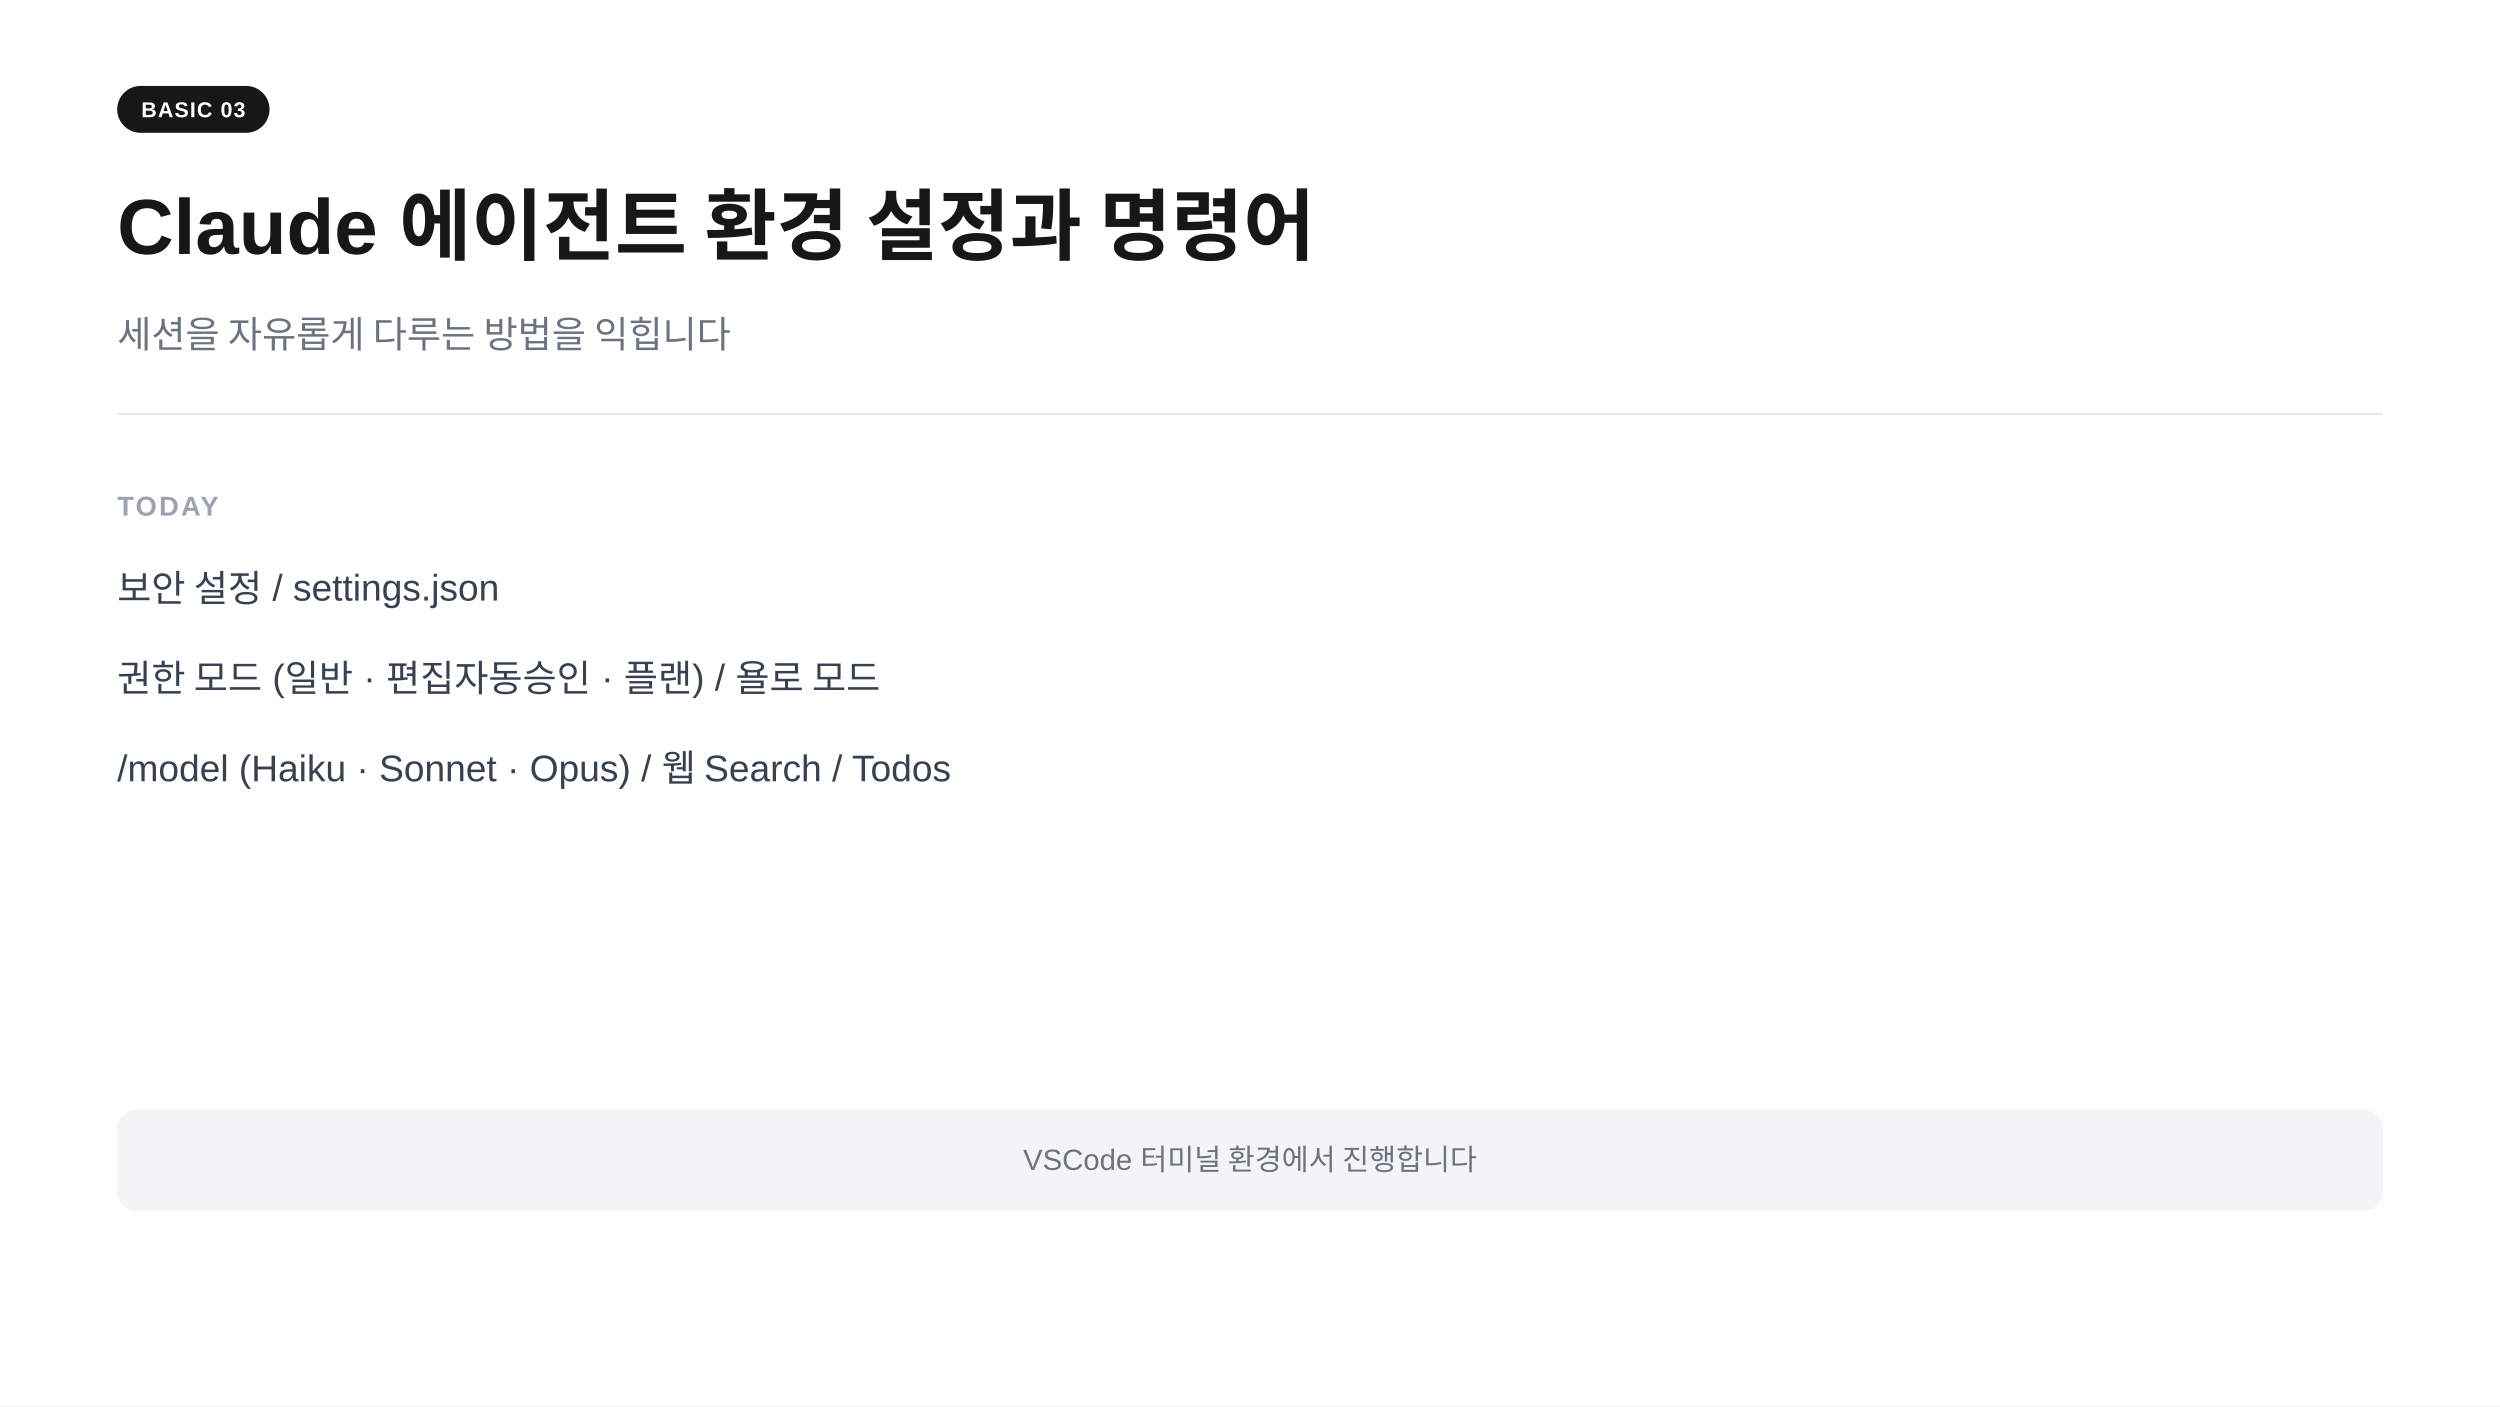
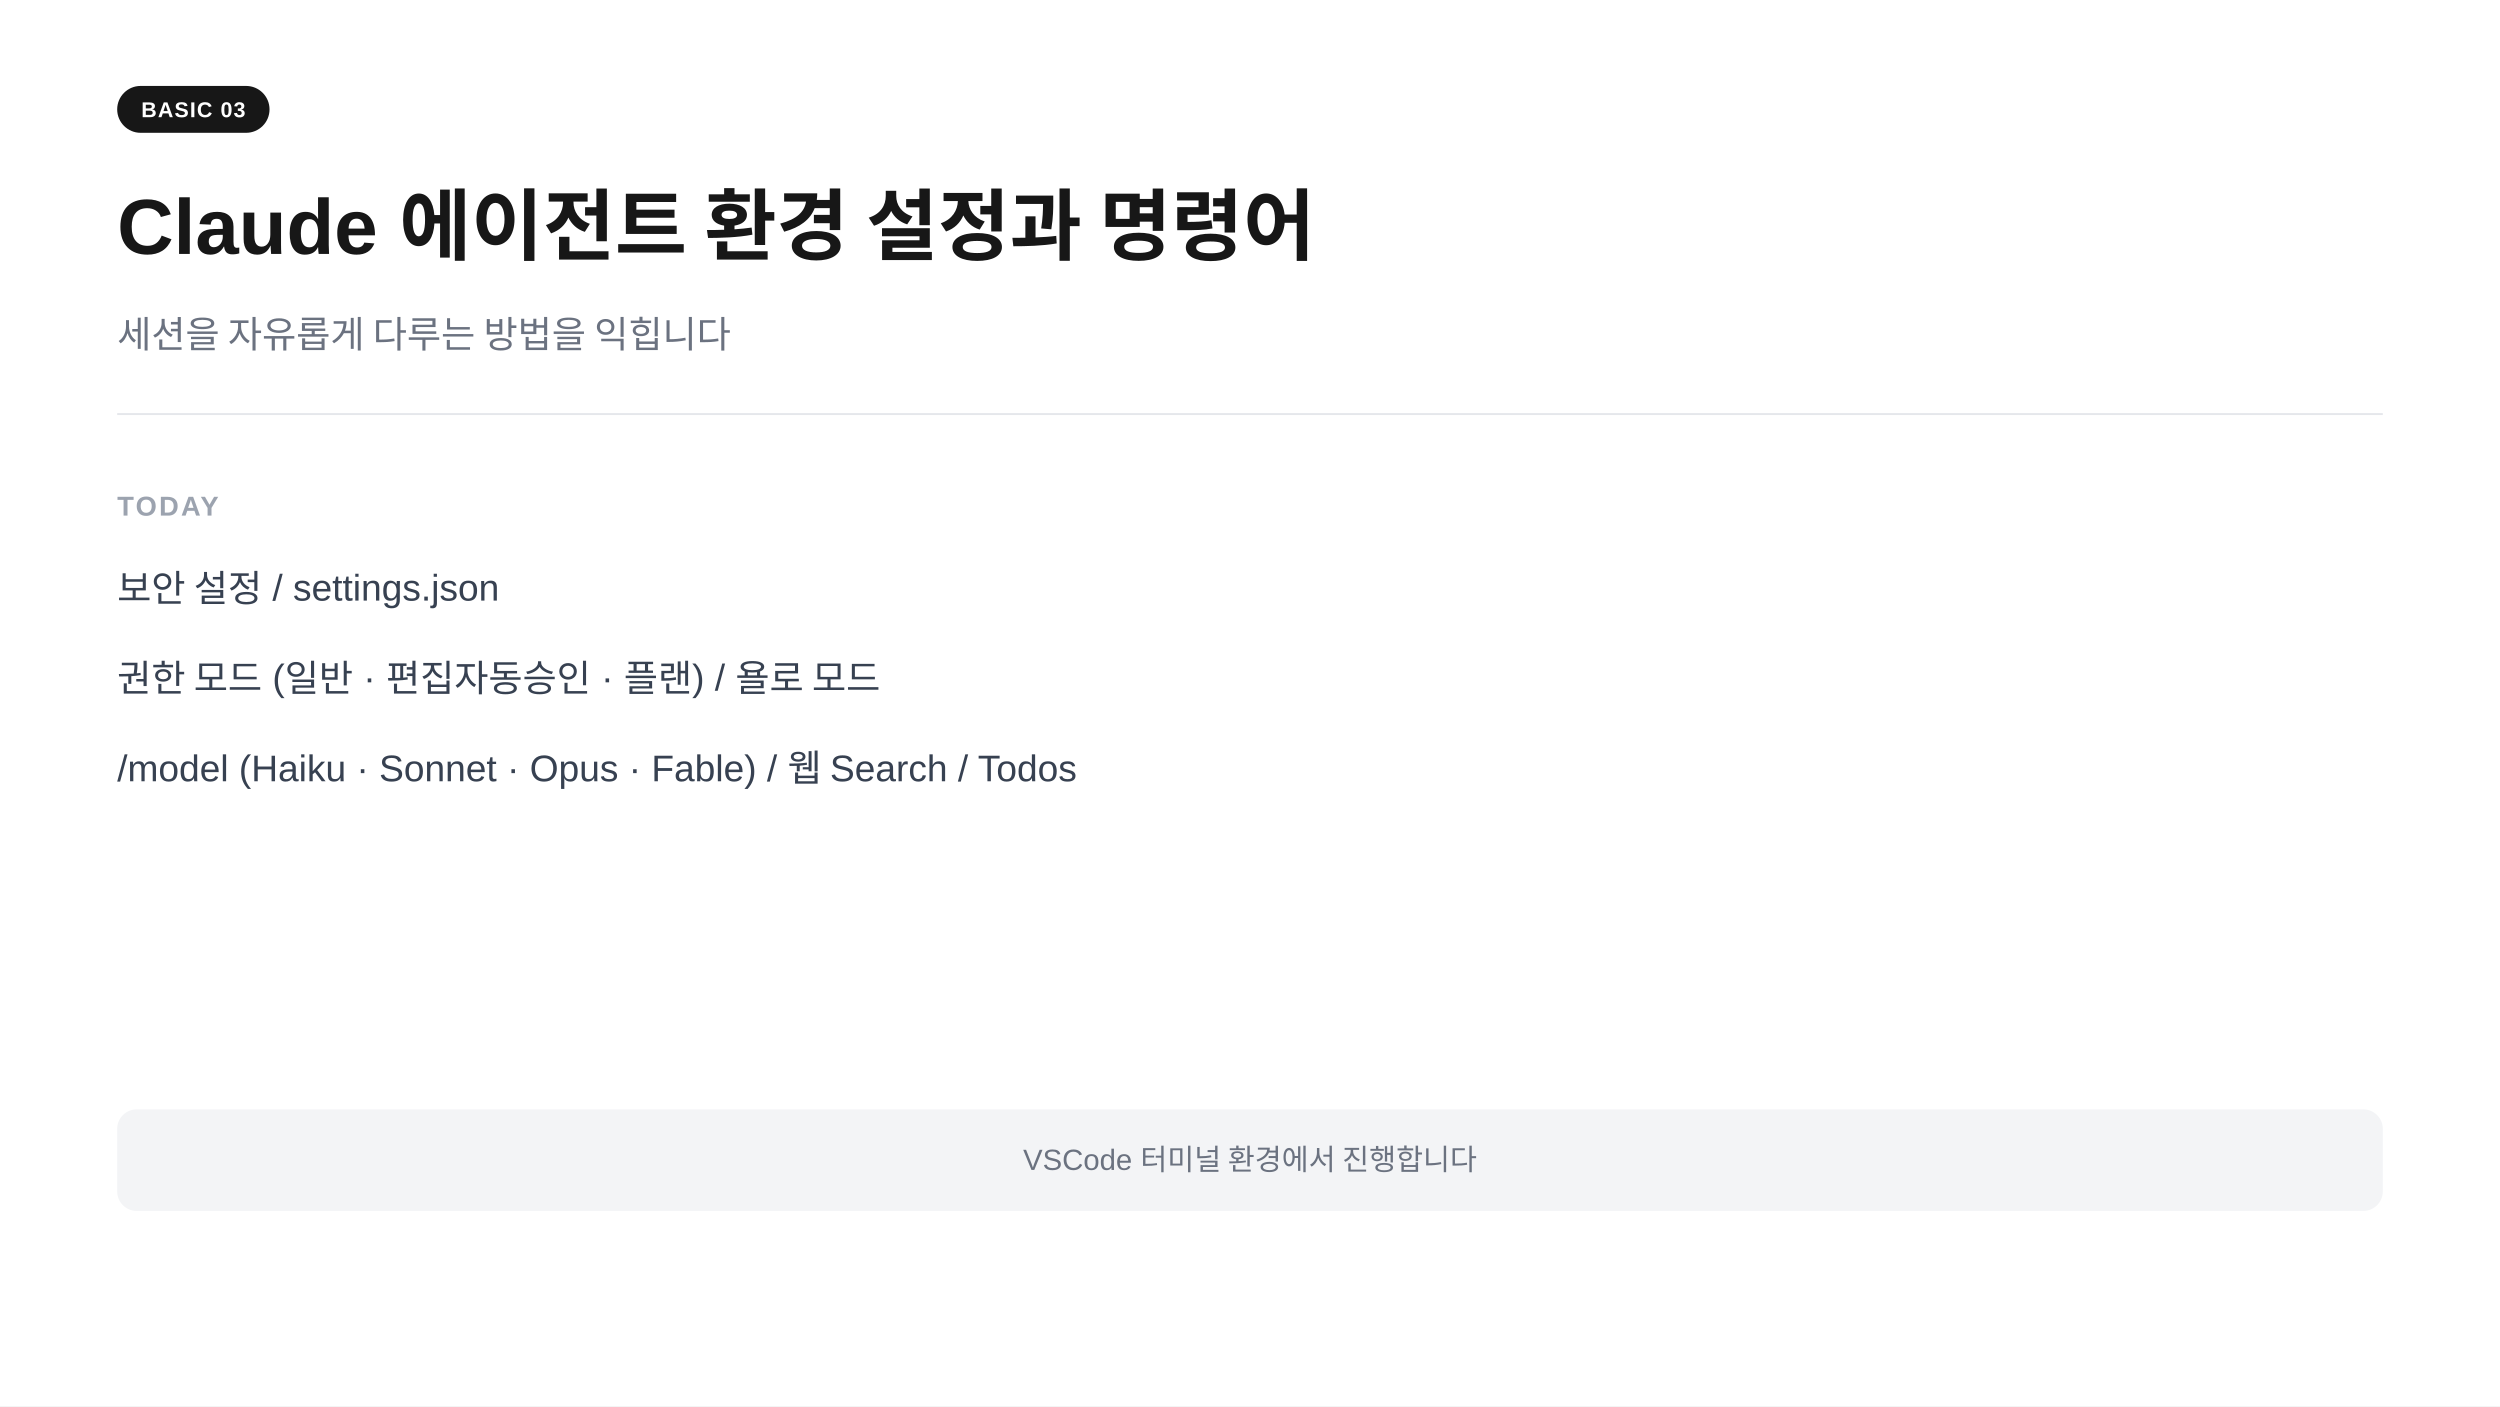
<svg xmlns="http://www.w3.org/2000/svg" width="1280" height="720" viewBox="0 0 1280 720">
  <rect width="1280" height="720" fill="#ffffff" />
  <rect x="60" y="44" width="78" height="24" rx="12" fill="#171717" />
  <text x="99" y="60" text-anchor="middle" font-family="-apple-system,BlinkMacSystemFont,'Segoe UI',Arial,sans-serif" font-size="11" font-weight="700" fill="#ffffff" letter-spacing="0.05em">BASIC 03</text>
  <text x="60" y="130" font-family="-apple-system,BlinkMacSystemFont,'Segoe UI',Arial,sans-serif" font-size="40" font-weight="700" fill="#171717">Claude 에이전트 환경 설정과 명령어</text>
  <text x="60" y="178" font-family="-apple-system,BlinkMacSystemFont,'Segoe UI',Arial,sans-serif" font-size="19" fill="#6b7280">세션을 자유롭게 다루는 방법을 익힙니다</text>
  <line x1="60" y1="212" x2="1220" y2="212" stroke="#e5e7eb" stroke-width="1" />
  <text x="60" y="264" font-family="-apple-system,BlinkMacSystemFont,'Segoe UI',Arial,sans-serif" font-size="14" font-weight="600" fill="#9ca3af" letter-spacing="0.08em">TODAY</text>
  <text x="60" y="308" font-family="-apple-system,BlinkMacSystemFont,'Segoe UI',Arial,sans-serif" font-size="19" fill="#374151">보안 설정    /    settings.json</text>
  <text x="60" y="354" font-family="-apple-system,BlinkMacSystemFont,'Segoe UI',Arial,sans-serif" font-size="19" fill="#374151">권한 모드  (일반 · 편집자동승인 · 플랜)    /    욜로 모드</text>
-   <text x="60" y="400" font-family="-apple-system,BlinkMacSystemFont,'Segoe UI',Arial,sans-serif" font-size="19" fill="#374151">/model  (Haiku · Sonnet · Opus)    /    웹 Search    /    Todos</text>
+   <text x="60" y="400" font-family="-apple-system,BlinkMacSystemFont,'Segoe UI',Arial,sans-serif" font-size="19" fill="#374151">/model  (Haiku · Sonnet · Opus · Fable)    /    웹 Search    /    Todos</text>
  <rect x="60" y="568" width="1160" height="52" rx="10" fill="#f3f4f6" />
  <text x="640" y="599" text-anchor="middle" font-family="-apple-system,BlinkMacSystemFont,'Segoe UI',Arial,sans-serif" font-size="15" fill="#6b7280">VSCode 터미널 환경에서 진행합니다</text>
</svg>
